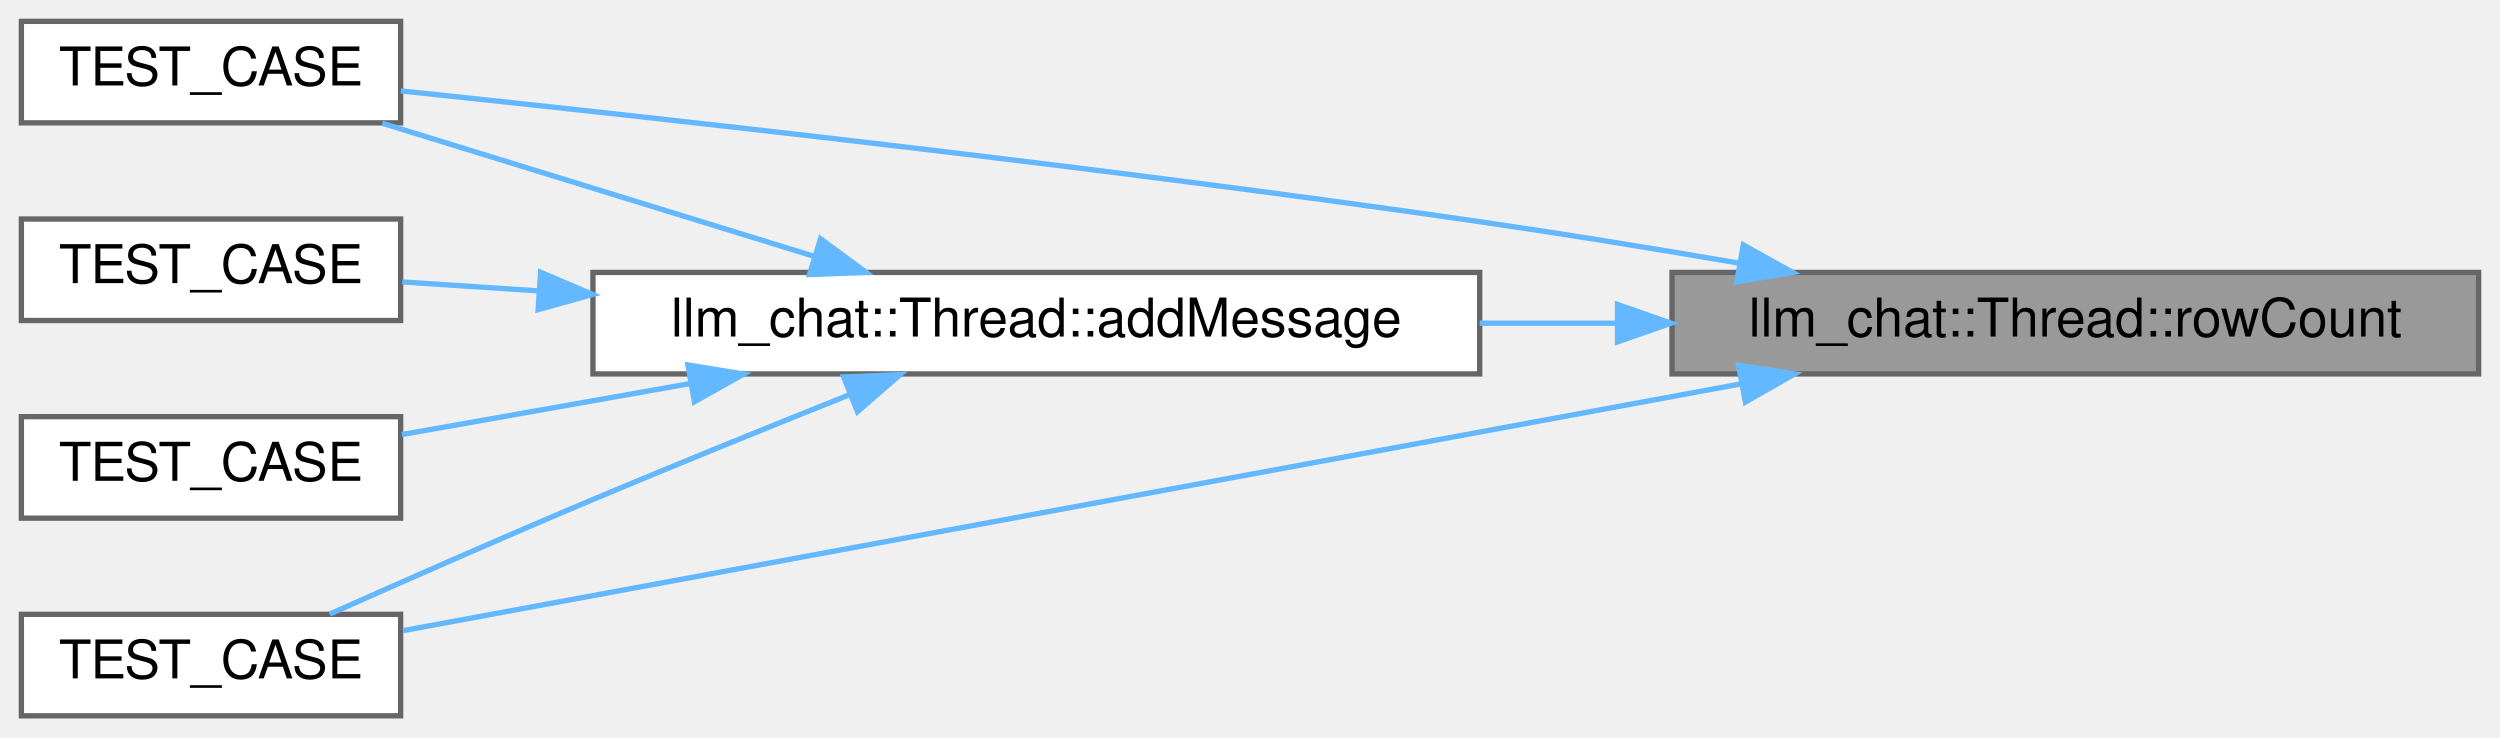
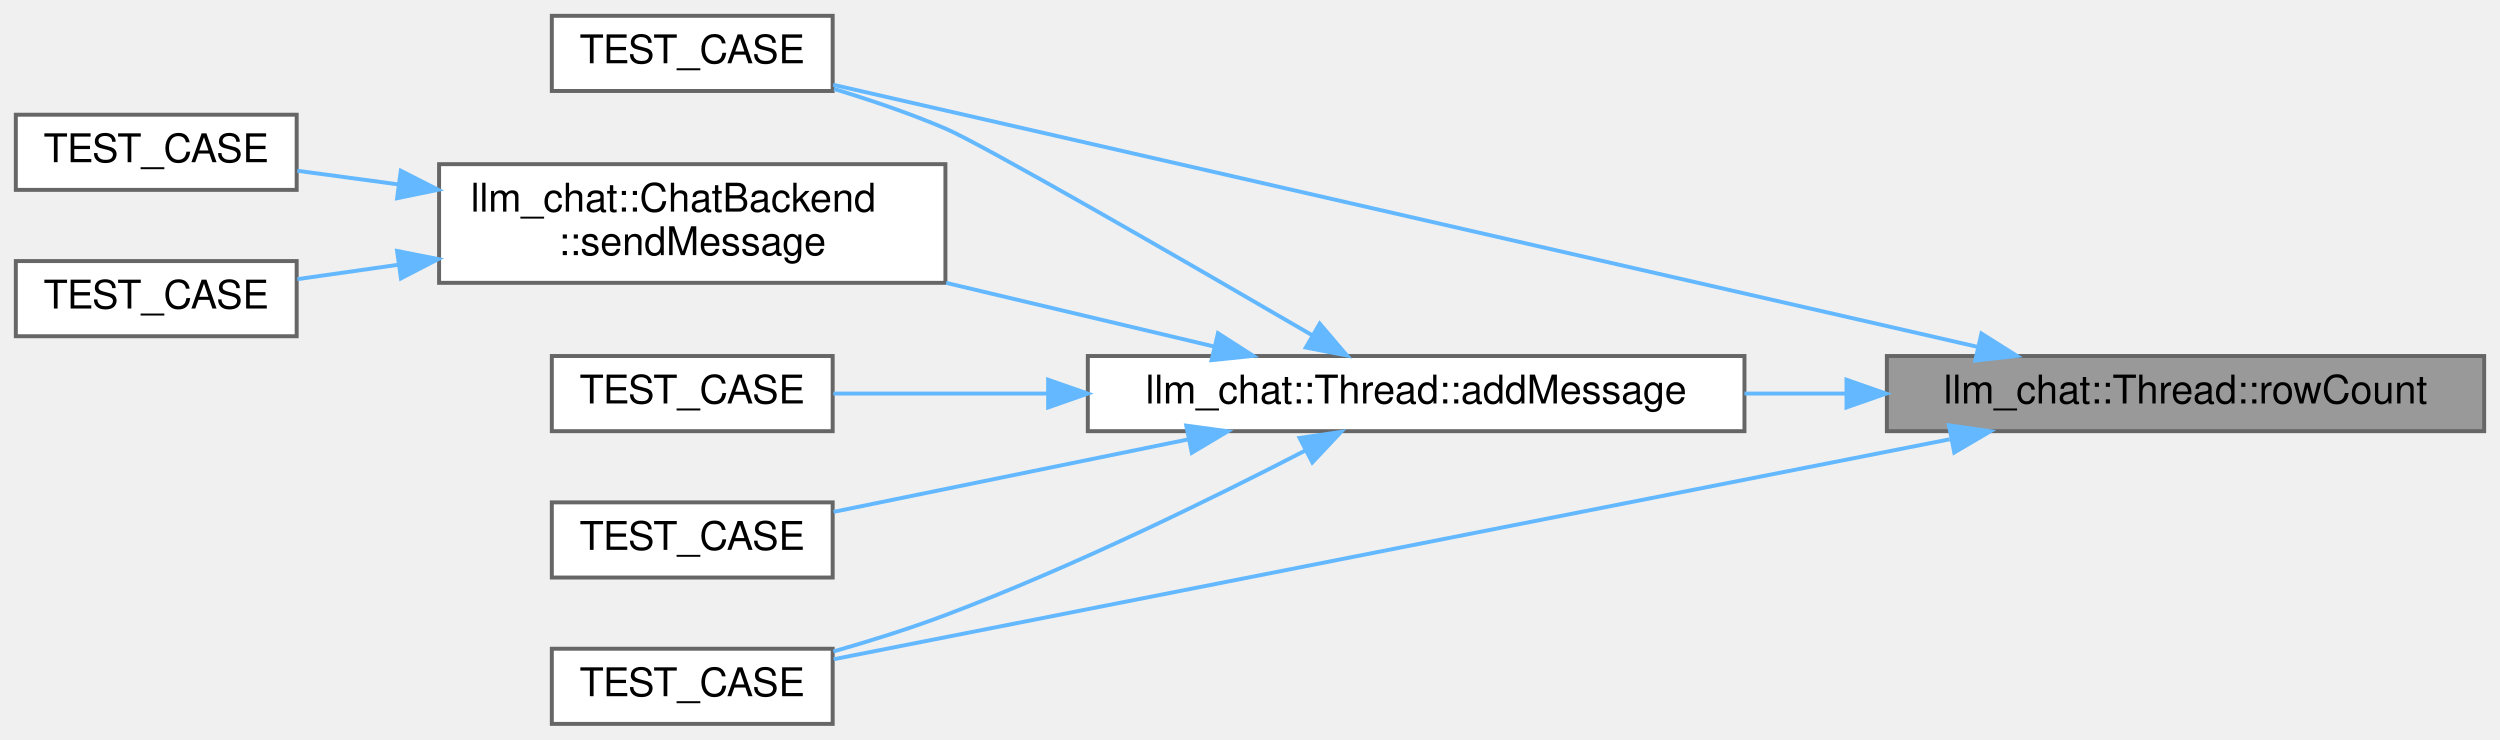
- <svg xmlns="http://www.w3.org/2000/svg" xmlns:xlink="http://www.w3.org/1999/xlink" width="468pt" height="138pt" viewBox="0.00 0.00 468.00 138.00">
-   <g id="graph0" class="graph" transform="scale(1 1) rotate(0) translate(4 134)">
+ <svg xmlns="http://www.w3.org/2000/svg" xmlns:xlink="http://www.w3.org/1999/xlink" width="632pt" height="187pt" viewBox="0.00 0.00 632.00 187.00">
+   <g id="graph0" class="graph" transform="scale(1 1) rotate(0) translate(4 183)">
    <g id="Node000001" class="node">
      <g id="a_Node000001">
        <a xlink:title="Returns the number of rows under the given parent.">
-           <polygon fill="#999999" stroke="#666666" points="460,-83 309,-83 309,-64 460,-64 460,-83" />
-           <text text-anchor="middle" x="384.5" y="-71" font-family="Helvetica,sans-Serif" font-size="10.00">llm_chat::Thread::rowCount</text>
+           <polygon fill="#999999" stroke="#666666" points="624,-93 473,-93 473,-74 624,-74 624,-93" />
+           <text text-anchor="middle" x="548.5" y="-81" font-family="Helvetica,sans-Serif" font-size="10.00">llm_chat::Thread::rowCount</text>
        </a>
      </g>
    </g>
    <g id="Node000002" class="node">
      <g id="a_Node000002">
        <a xlink:href="classllm__chat_1_1Thread.html#aec5638ae53473ed7d9918db4d60a5f7a" target="_top" xlink:title="Adds a new message to the model.">
-           <polygon fill="white" stroke="#666666" points="273,-83 107,-83 107,-64 273,-64 273,-83" />
-           <text text-anchor="middle" x="190" y="-71" font-family="Helvetica,sans-Serif" font-size="10.00">llm_chat::Thread::addMessage</text>
+           <polygon fill="white" stroke="#666666" points="437,-93 271,-93 271,-74 437,-74 437,-93" />
+           <text text-anchor="middle" x="354" y="-81" font-family="Helvetica,sans-Serif" font-size="10.00">llm_chat::Thread::addMessage</text>
        </a>
      </g>
    </g>
    <g id="edge1_Node000001_Node000002" class="edge">
      <g id="a_edge1_Node000001_Node000002">
        <a xlink:title=" ">
-           <path fill="none" stroke="#63b8ff" d="M298.53,-73.5C290.05,-73.5 281.45,-73.5 273,-73.5" />
-           <polygon fill="#63b8ff" stroke="#63b8ff" points="298.8,-77 308.8,-73.5 298.8,-70 298.8,-77" />
+           <path fill="none" stroke="#63b8ff" d="M462.53,-83.5C454.05,-83.5 445.45,-83.5 437,-83.5" />
+           <polygon fill="#63b8ff" stroke="#63b8ff" points="462.8,-87 472.8,-83.5 462.8,-80 462.8,-87" />
+         </a>
+       </g>
+     </g>
+     <g id="Node000006" class="node">
+       <g id="a_Node000006">
+         <a xlink:href="tst__chat__thread_8cpp.html#a6dd2e7534ba2ec91b05e3aae796ecb21" target="_top" xlink:title=" ">
+           <polygon fill="white" stroke="#666666" points="206.5,-179 135.5,-179 135.5,-160 206.5,-160 206.5,-179" />
+           <text text-anchor="middle" x="171" y="-167" font-family="Helvetica,sans-Serif" font-size="10.00">TEST_CASE</text>
+         </a>
+       </g>
+     </g>
+     <g id="edge9_Node000001_Node000006" class="edge">
+       <g id="a_edge9_Node000001_Node000006">
+         <a xlink:title=" ">
+           <path fill="none" stroke="#63b8ff" d="M495.82,-95.34C418.03,-113.15 272.9,-146.39 206.62,-161.57" />
+           <polygon fill="#63b8ff" stroke="#63b8ff" points="496.91,-98.68 505.88,-93.03 495.35,-91.85 496.91,-98.68" />
+         </a>
+       </g>
+     </g>
+     <g id="Node000007" class="node">
+       <g id="a_Node000007">
+         <a xlink:href="tst__chat__thread_8cpp.html#a05f07c583eac73f030a43a5d1e954556" target="_top" xlink:title=" ">
+           <polygon fill="white" stroke="#666666" points="206.5,-19 135.5,-19 135.5,0 206.5,0 206.5,-19" />
+           <text text-anchor="middle" x="171" y="-7" font-family="Helvetica,sans-Serif" font-size="10.00">TEST_CASE</text>
+         </a>
+       </g>
+     </g>
+     <g id="edge10_Node000001_Node000007" class="edge">
+       <g id="a_edge10_Node000001_Node000007">
+         <a xlink:title=" ">
+           <path fill="none" stroke="#63b8ff" d="M488.89,-71.95C409.73,-56.35 271.17,-29.04 206.75,-16.35" />
+           <polygon fill="#63b8ff" stroke="#63b8ff" points="488.69,-75.48 499.18,-73.98 490.04,-68.61 488.69,-75.48" />
        </a>
      </g>
    </g>
    <g id="Node000003" class="node">
      <g id="a_Node000003">
-         <a xlink:href="tst__chat__thread_8cpp.html#a6dd2e7534ba2ec91b05e3aae796ecb21" target="_top" xlink:title=" ">
-           <polygon fill="white" stroke="#666666" points="71,-130 0,-130 0,-111 71,-111 71,-130" />
-           <text text-anchor="middle" x="35.5" y="-118" font-family="Helvetica,sans-Serif" font-size="10.00">TEST_CASE</text>
-         </a>
-       </g>
-     </g>
-     <g id="edge6_Node000001_Node000003" class="edge">
-       <g id="a_edge6_Node000001_Node000003">
-         <a xlink:title=" ">
-           <path fill="none" stroke="#63b8ff" d="M321.42,-84.76C305.65,-87.46 288.72,-90.22 273,-92.5 201.39,-102.89 117.17,-112.16 71.04,-116.98" />
-           <polygon fill="#63b8ff" stroke="#63b8ff" points="322.34,-88.16 331.59,-83 321.14,-81.26 322.34,-88.16" />
-         </a>
-       </g>
-     </g>
-     <g id="Node000004" class="node">
-       <g id="a_Node000004">
-         <a xlink:href="tst__chat__thread_8cpp.html#a05f07c583eac73f030a43a5d1e954556" target="_top" xlink:title=" ">
-           <polygon fill="white" stroke="#666666" points="71,-19 0,-19 0,0 71,0 71,-19" />
-           <text text-anchor="middle" x="35.5" y="-7" font-family="Helvetica,sans-Serif" font-size="10.00">TEST_CASE</text>
-         </a>
-       </g>
-     </g>
-     <g id="edge7_Node000001_Node000004" class="edge">
-       <g id="a_edge7_Node000001_Node000004">
-         <a xlink:title=" ">
-           <path fill="none" stroke="#63b8ff" d="M321.95,-62.15C249.05,-48.7 130.11,-26.77 71.46,-15.95" />
-           <polygon fill="#63b8ff" stroke="#63b8ff" points="321.46,-65.62 331.93,-63.99 322.73,-58.73 321.46,-65.62" />
+         <a xlink:href="classllm__chat_1_1ChatBackend.html#aba6d494c5dc8d5e44c07923d24f020b7" target="_top" xlink:title="Sends a message to the Ollama server.">
+           <polygon fill="white" stroke="#666666" points="235,-141.5 107,-141.5 107,-111.5 235,-111.5 235,-141.5" />
+           <text text-anchor="start" x="115" y="-129.5" font-family="Helvetica,sans-Serif" font-size="10.00">llm_chat::ChatBackend</text>
+           <text text-anchor="middle" x="171" y="-118.5" font-family="Helvetica,sans-Serif" font-size="10.00">::sendMessage</text>
        </a>
      </g>
    </g>
    <g id="edge2_Node000002_Node000003" class="edge">
      <g id="a_edge2_Node000002_Node000003">
        <a xlink:title=" ">
-           <path fill="none" stroke="#63b8ff" d="M148.44,-86C123.07,-93.82 90.91,-103.73 67.58,-110.92" />
-           <polygon fill="#63b8ff" stroke="#63b8ff" points="149.61,-89.3 158.14,-83.01 147.55,-82.61 149.61,-89.3" />
-         </a>
-       </g>
-     </g>
-     <g id="edge3_Node000002_Node000004" class="edge">
-       <g id="a_edge3_Node000002_Node000004">
-         <a xlink:title=" ">
-           <path fill="none" stroke="#63b8ff" d="M155.21,-60.18C140.38,-54.26 122.78,-47.14 107,-40.5 90.36,-33.5 71.67,-25.26 57.71,-19.04" />
-           <polygon fill="#63b8ff" stroke="#63b8ff" points="153.93,-63.44 164.52,-63.88 156.52,-56.93 153.93,-63.44" />
-         </a>
-       </g>
-     </g>
-     <g id="Node000005" class="node">
-       <g id="a_Node000005">
-         <a xlink:href="tst__chat__thread_8cpp.html#a5ae9eb7eb9bce825d5784e7dbd9ca04f" target="_top" xlink:title=" ">
-           <polygon fill="white" stroke="#666666" points="71,-93 0,-93 0,-74 71,-74 71,-93" />
-           <text text-anchor="middle" x="35.5" y="-81" font-family="Helvetica,sans-Serif" font-size="10.00">TEST_CASE</text>
-         </a>
-       </g>
-     </g>
-     <g id="edge4_Node000002_Node000005" class="edge">
-       <g id="a_edge4_Node000002_Node000005">
-         <a xlink:title=" ">
-           <path fill="none" stroke="#63b8ff" d="M96.73,-79.55C87.77,-80.14 79.12,-80.71 71.3,-81.22" />
-           <polygon fill="#63b8ff" stroke="#63b8ff" points="97.2,-83.03 106.95,-78.88 96.74,-76.04 97.2,-83.03" />
-         </a>
-       </g>
-     </g>
-     <g id="Node000006" class="node">
-       <g id="a_Node000006">
-         <a xlink:href="tst__chat__thread_8cpp.html#a8a3124b4aa32bdc8049e4e5500b27cd5" target="_top" xlink:title=" ">
-           <polygon fill="white" stroke="#666666" points="71,-56 0,-56 0,-37 71,-37 71,-56" />
-           <text text-anchor="middle" x="35.5" y="-44" font-family="Helvetica,sans-Serif" font-size="10.00">TEST_CASE</text>
+           <path fill="none" stroke="#63b8ff" d="M302.86,-95.41C281.91,-100.39 257.33,-106.23 235.17,-111.49" />
+           <polygon fill="#63b8ff" stroke="#63b8ff" points="303.91,-98.76 312.83,-93.04 302.29,-91.95 303.91,-98.76" />
        </a>
      </g>
    </g>
    <g id="edge5_Node000002_Node000006" class="edge">
      <g id="a_edge5_Node000002_Node000006">
        <a xlink:title=" ">
-           <path fill="none" stroke="#63b8ff" d="M125.36,-62.23C106.82,-58.95 87.26,-55.49 71.22,-52.65" />
-           <polygon fill="#63b8ff" stroke="#63b8ff" points="124.78,-65.68 135.23,-63.98 126,-58.79 124.78,-65.68" />
+           <path fill="none" stroke="#63b8ff" d="M327.74,-98.24C295.99,-116.71 244.46,-146.45 235,-150.5 226.07,-154.32 216.13,-157.7 206.83,-160.51" />
+           <polygon fill="#63b8ff" stroke="#63b8ff" points="329.63,-101.19 336.51,-93.13 326.11,-95.14 329.63,-101.19" />
+         </a>
+       </g>
+     </g>
+     <g id="edge6_Node000002_Node000007" class="edge">
+       <g id="a_edge6_Node000002_Node000007">
+         <a xlink:title=" ">
+           <path fill="none" stroke="#63b8ff" d="M325.98,-69.11C302.42,-56.94 267.07,-39.6 235,-27.5 225.95,-24.09 215.97,-20.96 206.67,-18.3" />
+           <polygon fill="#63b8ff" stroke="#63b8ff" points="324.53,-72.29 335.01,-73.81 327.76,-66.09 324.53,-72.29" />
+         </a>
+       </g>
+     </g>
+     <g id="Node000008" class="node">
+       <g id="a_Node000008">
+         <a xlink:href="tst__chat__thread_8cpp.html#a5ae9eb7eb9bce825d5784e7dbd9ca04f" target="_top" xlink:title=" ">
+           <polygon fill="white" stroke="#666666" points="206.5,-93 135.5,-93 135.5,-74 206.5,-74 206.5,-93" />
+           <text text-anchor="middle" x="171" y="-81" font-family="Helvetica,sans-Serif" font-size="10.00">TEST_CASE</text>
+         </a>
+       </g>
+     </g>
+     <g id="edge7_Node000002_Node000008" class="edge">
+       <g id="a_edge7_Node000002_Node000008">
+         <a xlink:title=" ">
+           <path fill="none" stroke="#63b8ff" d="M260.86,-83.5C241.52,-83.5 222.27,-83.5 206.66,-83.5" />
+           <polygon fill="#63b8ff" stroke="#63b8ff" points="260.97,-87 270.97,-83.5 260.97,-80 260.97,-87" />
+         </a>
+       </g>
+     </g>
+     <g id="Node000009" class="node">
+       <g id="a_Node000009">
+         <a xlink:href="tst__chat__thread_8cpp.html#a8a3124b4aa32bdc8049e4e5500b27cd5" target="_top" xlink:title=" ">
+           <polygon fill="white" stroke="#666666" points="206.5,-56 135.5,-56 135.5,-37 206.5,-37 206.5,-56" />
+           <text text-anchor="middle" x="171" y="-44" font-family="Helvetica,sans-Serif" font-size="10.00">TEST_CASE</text>
+         </a>
+       </g>
+     </g>
+     <g id="edge8_Node000002_Node000009" class="edge">
+       <g id="a_edge8_Node000002_Node000009">
+         <a xlink:title=" ">
+           <path fill="none" stroke="#63b8ff" d="M296.26,-71.9C266.92,-65.9 232.06,-58.78 206.73,-53.6" />
+           <polygon fill="#63b8ff" stroke="#63b8ff" points="295.89,-75.4 306.39,-73.97 297.29,-68.54 295.89,-75.4" />
+         </a>
+       </g>
+     </g>
+     <g id="Node000004" class="node">
+       <g id="a_Node000004">
+         <a xlink:href="tst__chat__backend_8cpp.html#a6816054bbf7d4d7f2445f46164344ce4" target="_top" xlink:title=" ">
+           <polygon fill="white" stroke="#666666" points="71,-154 0,-154 0,-135 71,-135 71,-154" />
+           <text text-anchor="middle" x="35.5" y="-142" font-family="Helvetica,sans-Serif" font-size="10.00">TEST_CASE</text>
+         </a>
+       </g>
+     </g>
+     <g id="edge3_Node000003_Node000004" class="edge">
+       <g id="a_edge3_Node000003_Node000004">
+         <a xlink:title=" ">
+           <path fill="none" stroke="#63b8ff" d="M96.71,-136.38C87.82,-137.58 79.09,-138.76 71.16,-139.83" />
+           <polygon fill="#63b8ff" stroke="#63b8ff" points="97.33,-139.83 106.77,-135.03 96.39,-132.89 97.33,-139.83" />
+         </a>
+       </g>
+     </g>
+     <g id="Node000005" class="node">
+       <g id="a_Node000005">
+         <a xlink:href="tst__chat__backend_8cpp.html#a620e4af469adb1307d92dc038838fc1a" target="_top" xlink:title=" ">
+           <polygon fill="white" stroke="#666666" points="71,-117 0,-117 0,-98 71,-98 71,-117" />
+           <text text-anchor="middle" x="35.5" y="-105" font-family="Helvetica,sans-Serif" font-size="10.00">TEST_CASE</text>
+         </a>
+       </g>
+     </g>
+     <g id="edge4_Node000003_Node000005" class="edge">
+       <g id="a_edge4_Node000003_Node000005">
+         <a xlink:title=" ">
+           <path fill="none" stroke="#63b8ff" d="M96.71,-116.07C87.82,-114.8 79.09,-113.56 71.16,-112.43" />
+           <polygon fill="#63b8ff" stroke="#63b8ff" points="96.38,-119.56 106.77,-117.5 97.36,-112.63 96.38,-119.56" />
        </a>
      </g>
    </g>
  </g>
</svg>
